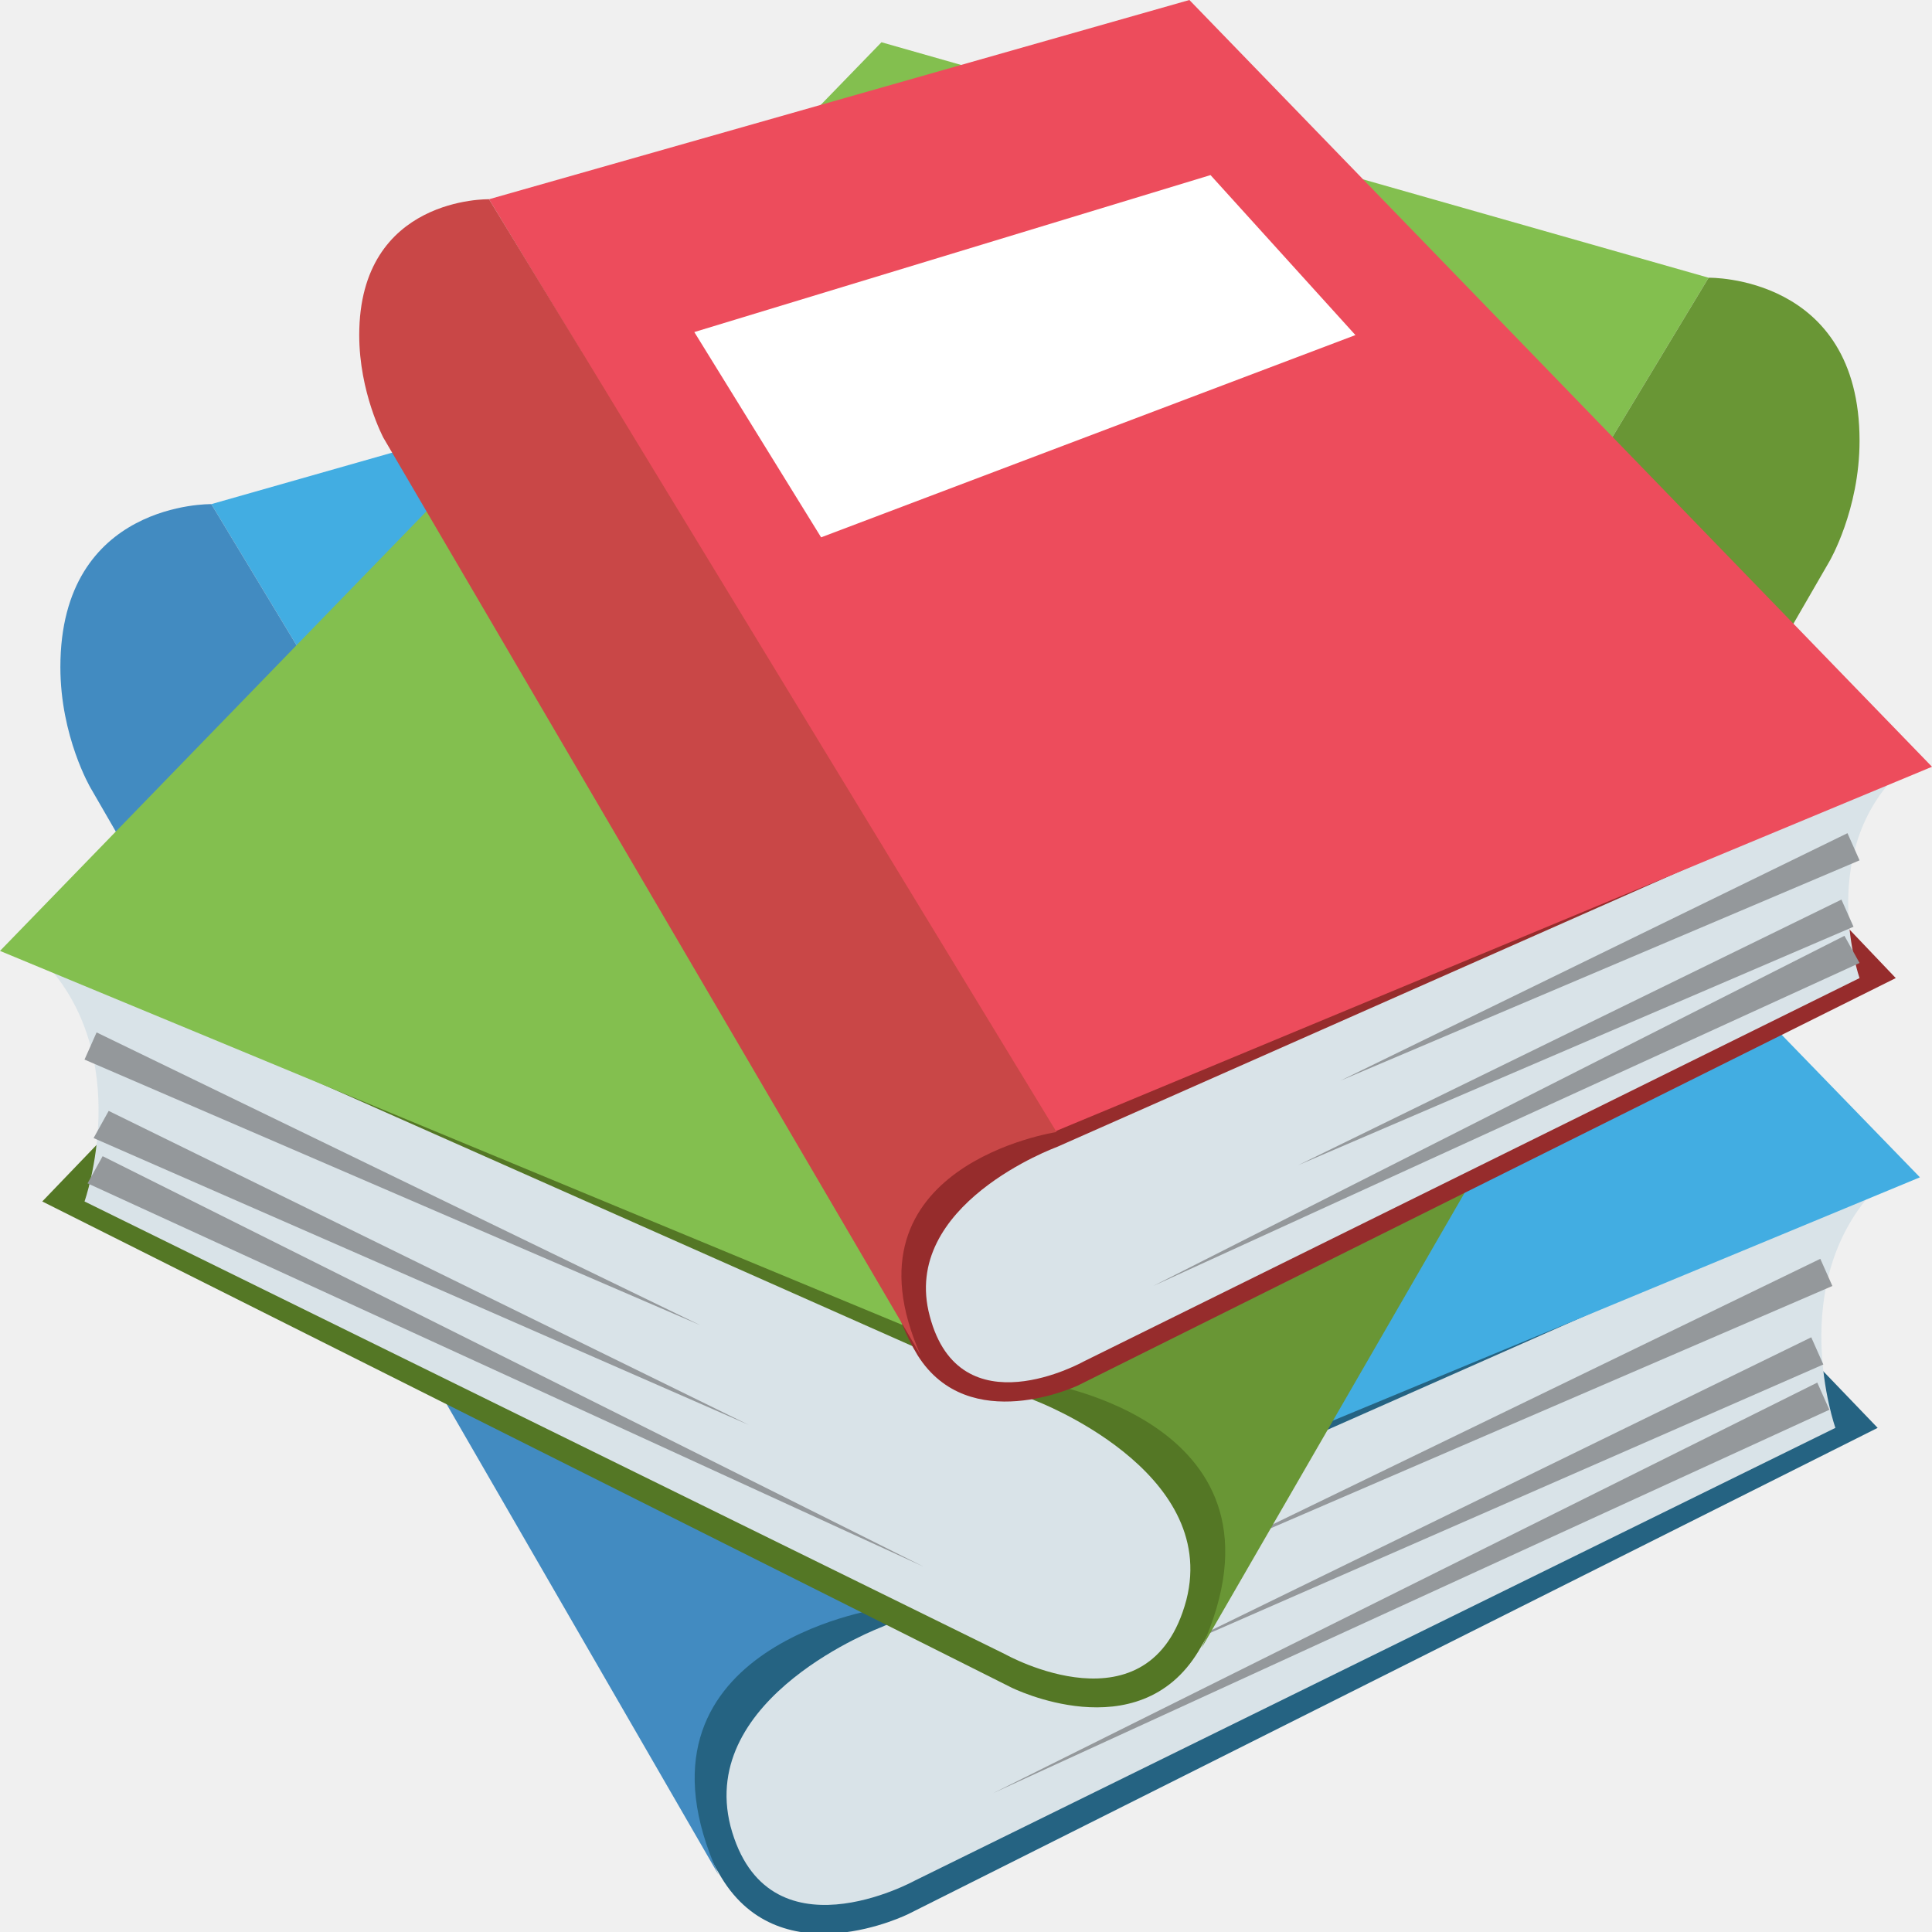
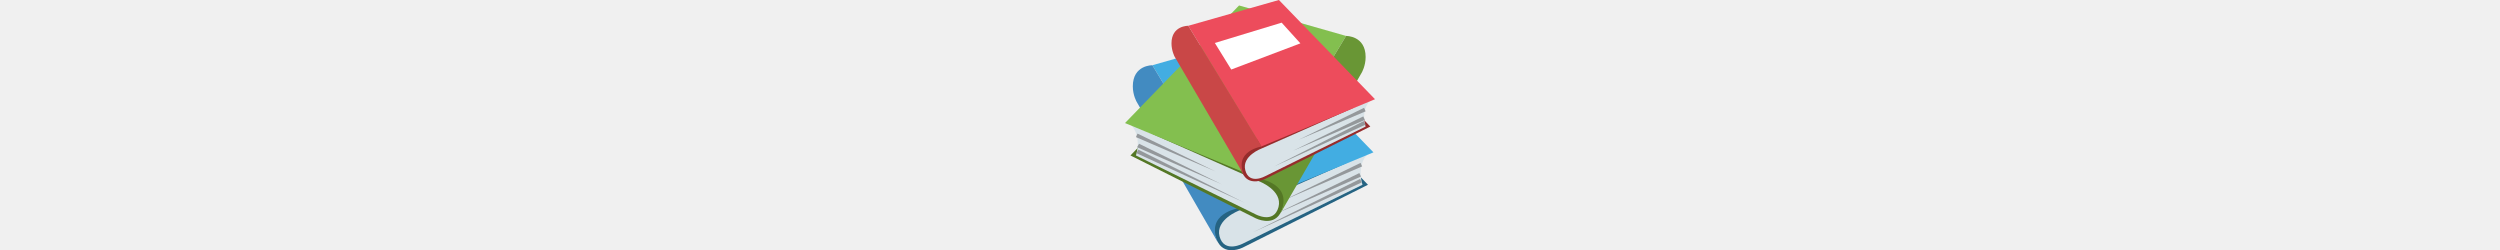
- <svg xmlns="http://www.w3.org/2000/svg" width="50px" height="50px" viewBox="0 0 64 64" aria-hidden="true" role="img" class="iconify iconify--emojione" preserveAspectRatio="xMidYMid meet">
+ <svg xmlns="http://www.w3.org/2000/svg" width="350px" height="35px" viewBox="0 0 64 64" aria-hidden="true" role="img" class="iconify iconify--emojione" preserveAspectRatio="xMidYMid meet">
  <path d="M54.9 39.7l7.3 7.6l-32.1 16.1s-4.2 2.1-6.2-1.2c-8-13 31-22.5 31-22.5" fill="#256382">

</path>
  <path d="M29.2 53.9s-6.1 2.3-5 6.6c1.2 4.5 6.1 1.8 6.1 1.8l30.5-15s-1.7-4.8 1.4-8l-33 14.6" fill="#d9e3e8">

</path>
  <path fill="#42ade2" d="M34.4 8.9L63.6 39L29.1 53.3L7 16.7z">

</path>
  <g fill="#94989b">
    <path d="M60.7 42.6l-20.4 8.8l20-9.7z">

</path>
    <path d="M60.4 45.2l-21.7 9.5L60 44.3z">

</path>
    <path d="M60.6 46.7L32.9 59.4l27.3-13.6z">

</path>
  </g>
  <path d="M23.8 62.1c-3.4-7.5 5.3-8.8 5.3-8.8L7 16.7s-5-.1-5 5.4c0 2.3 1 4 1 4l20.8 36" fill="#428bc1">

</path>
  <path d="M8.7 32.2l-7.3 7.6l32.1 16.1s4.2 2.1 6.2-1.2c8-13-31-22.5-31-22.5" fill="#547725">

</path>
  <path d="M34.3 46.4s6.1 2.3 5 6.6c-1.2 4.5-6 1.8-6 1.8l-30.5-15s1.7-4.8-1.4-8l32.9 14.6" fill="#d9e3e8">

</path>
  <path fill="#83bf4f" d="M29.2 1.4L0 31.5l34.5 14.3L56.6 9.2z">

</path>
  <g fill="#94989b">
    <path d="M3.2 34.2l20 9.7l-20.4-8.8z">

</path>
    <path d="M3.6 36.8l21.2 10.4l-21.7-9.5z">

</path>
    <path d="M3.4 38.3l27.2 13.6L2.9 39.2z">

</path>
  </g>
  <path d="M39.8 54.6c3.4-7.5-5.3-8.8-5.3-8.8L56.6 9.2s5-.1 5 5.4c0 2.3-1 4-1 4l-20.8 36" fill="#699635">

</path>
  <path d="M56.7 26l6.1 6.4l-27.1 13.5s-3.6 1.7-5.3-1C23.8 34 56.7 26 56.7 26z" fill="#962c2c">

</path>
  <path d="M35 38s-5.2 1.9-4.2 5.6c1 3.8 5.1 1.5 5.1 1.5l25.7-12.7s-1.4-4 1.2-6.7L35 38z" fill="#d9e3e8">

</path>
  <path fill="#ed4c5c" d="M39.4 0L64 25.4L34.9 37.5L16.2 6.6z">

</path>
  <path fill="#ffffff" d="M40.1 5.8l4.8 5.3l-17.7 6.7L23 11z">

</path>
  <g fill="#94989b">
    <path d="M61.6 28.5l-17.2 7.3l16.8-8.2z">

</path>
    <path d="M61.4 30.7L43 38.6l18-8.8z">

</path>
    <path d="M61.6 31.9L38.2 42.6L61.1 31z">

</path>
  </g>
  <path d="M30.5 44.9c-2.8-6.3 4.5-7.4 4.5-7.4L16.2 6.6s-4.3-.1-4.3 4.5c0 1.9.8 3.4.8 3.4l17.8 30.4" fill="#c94747">

</path>
</svg>
